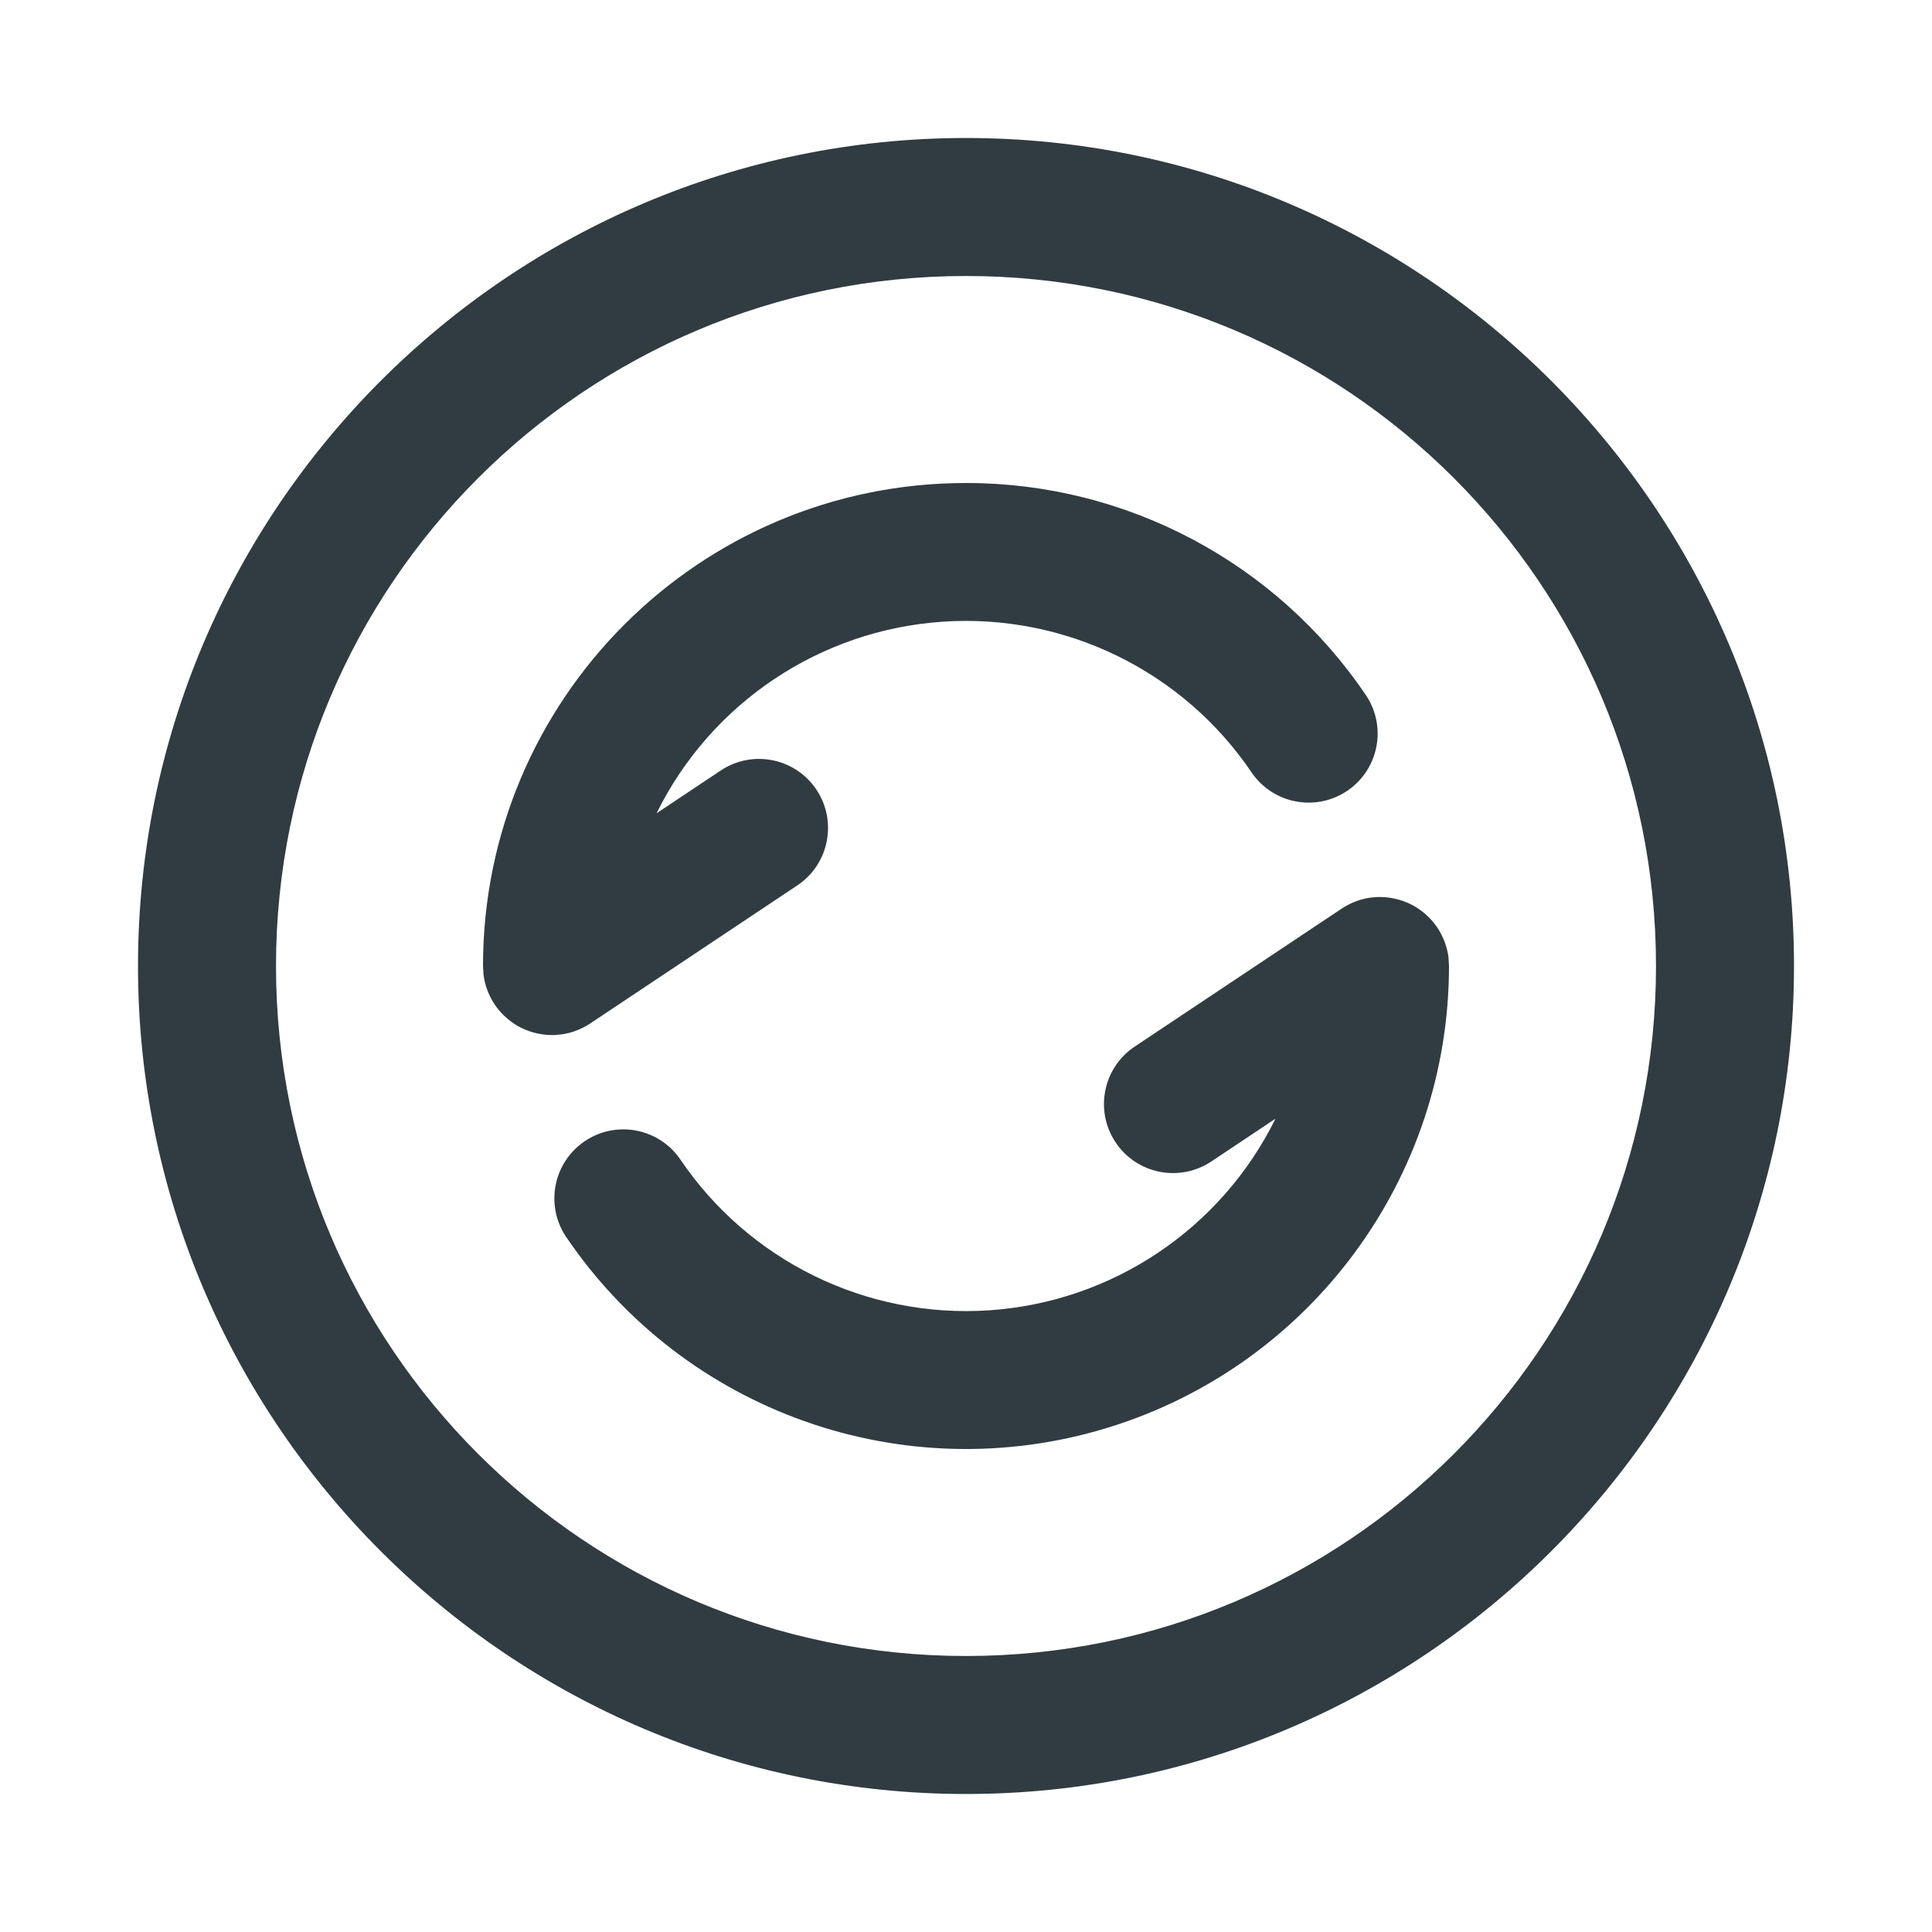
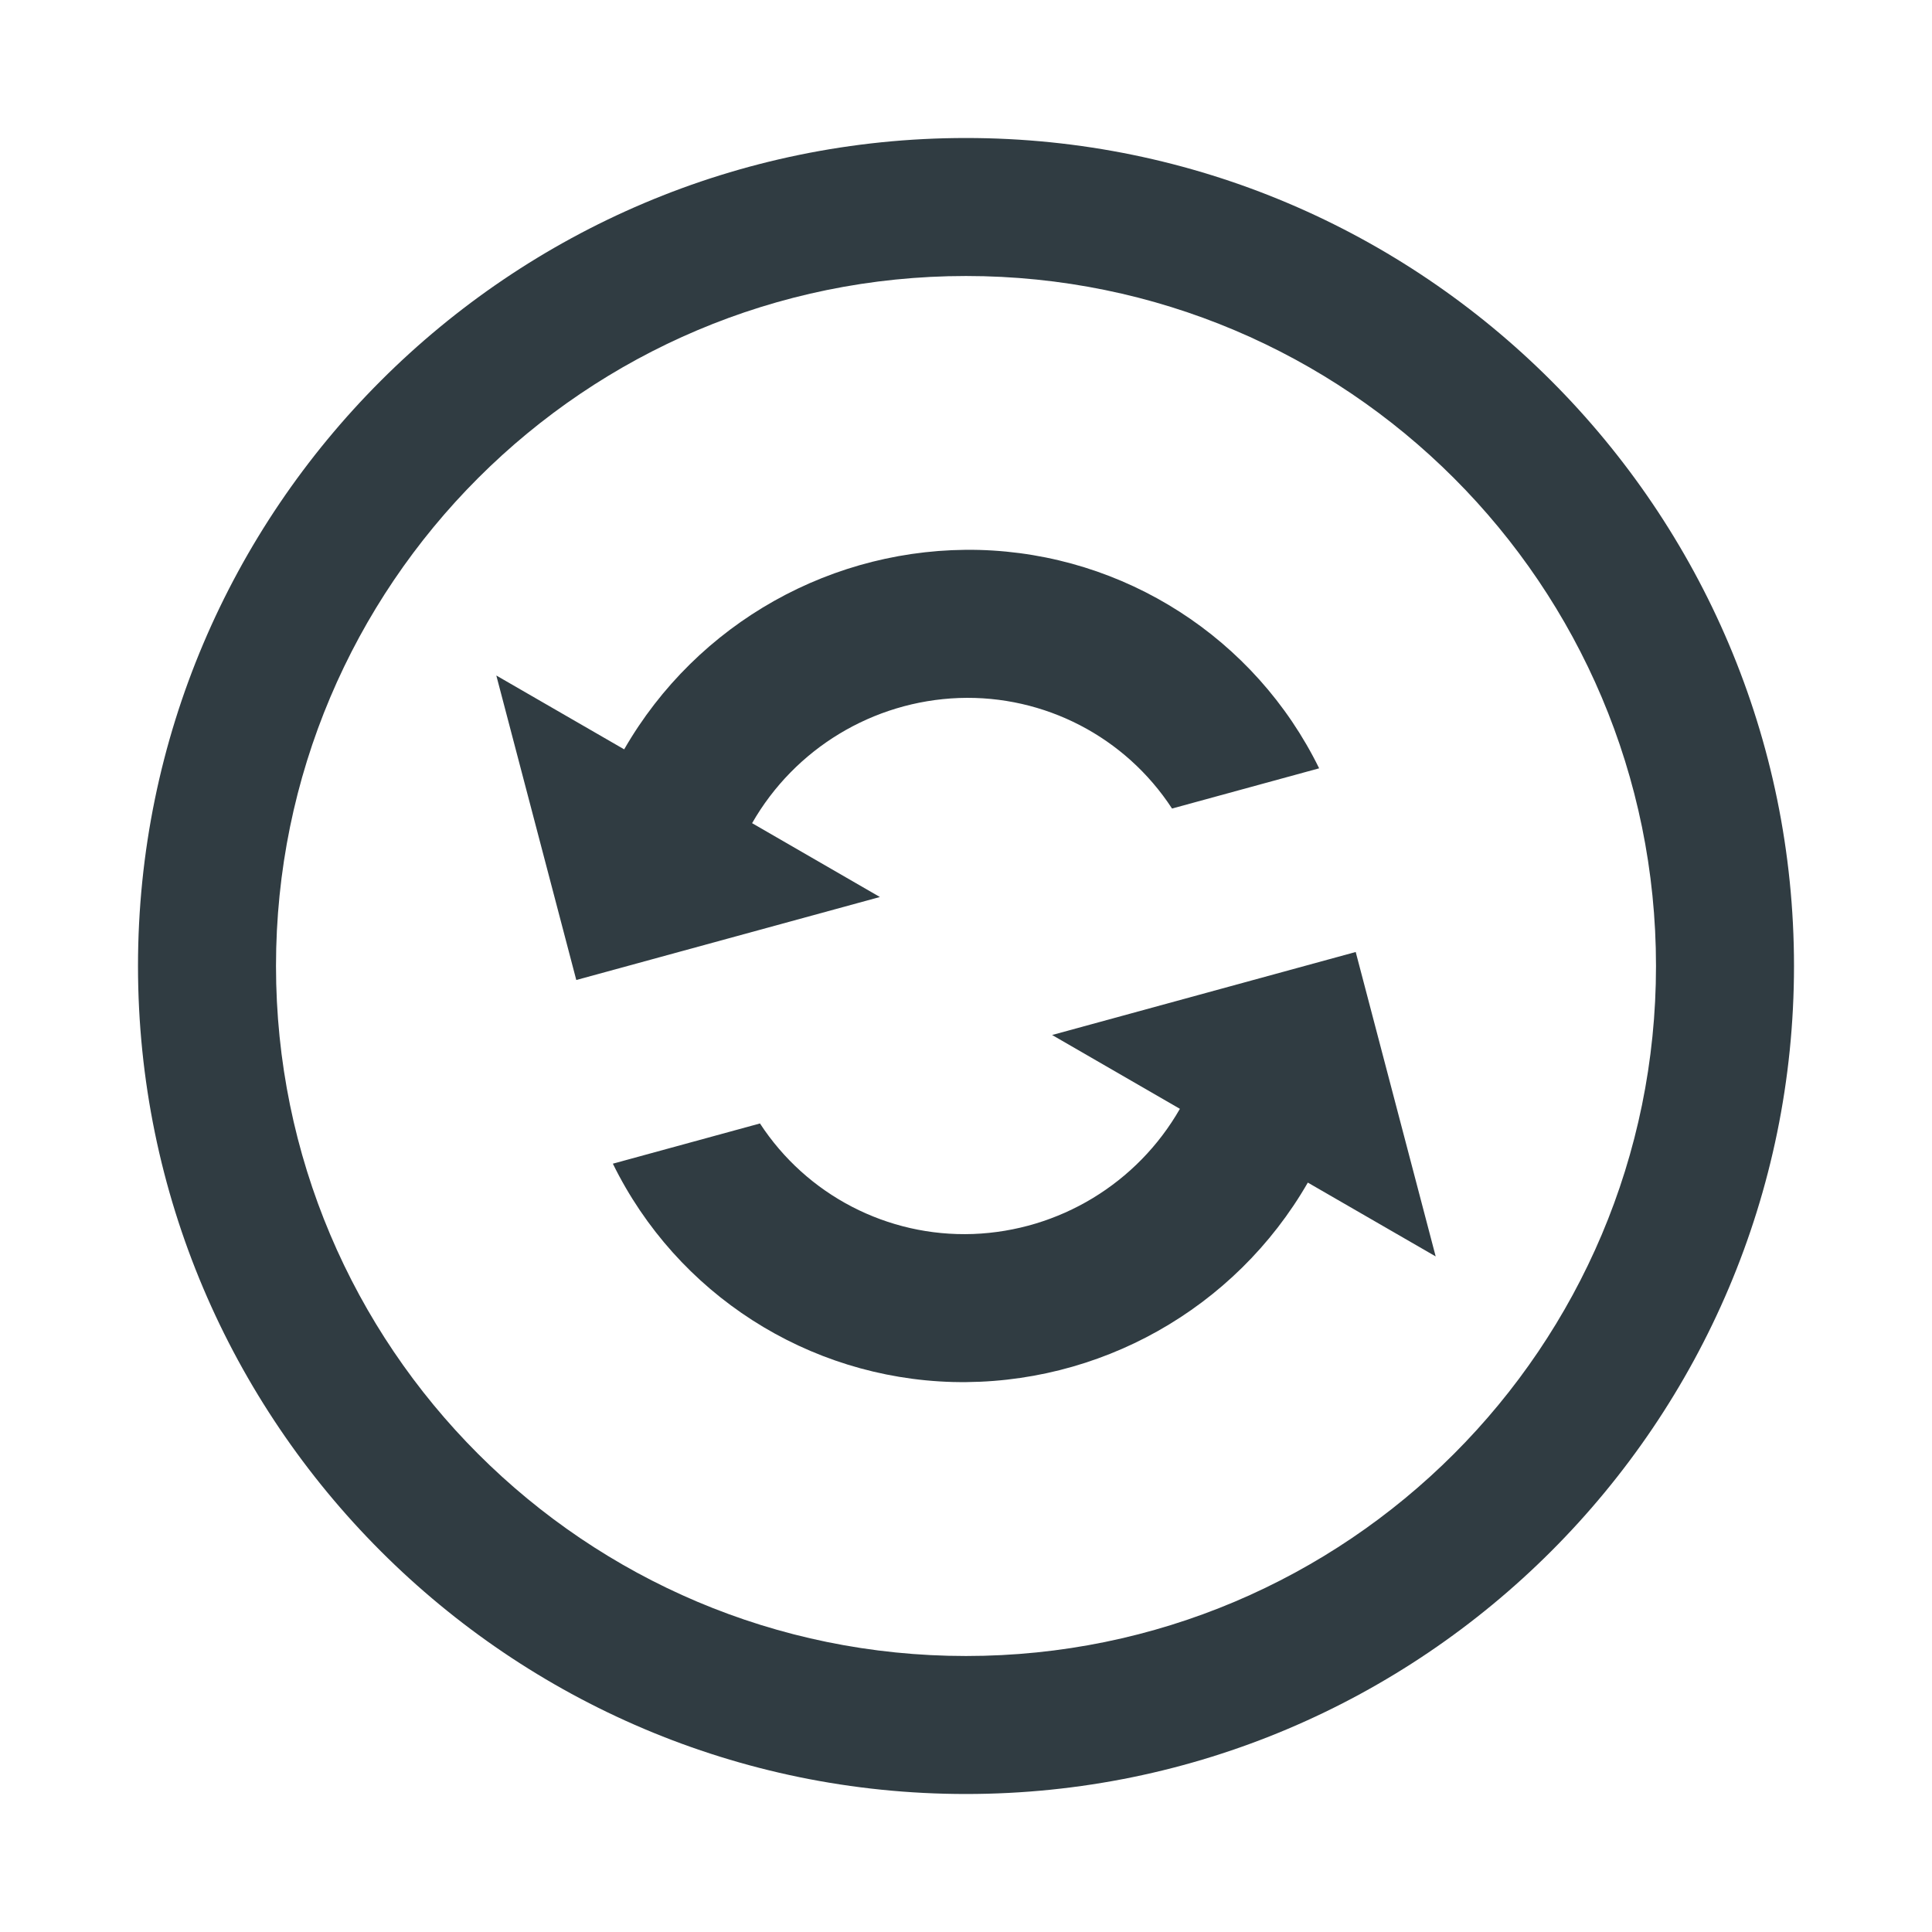
<svg xmlns="http://www.w3.org/2000/svg" width="28" height="28" viewBox="0 0 28 28">
-   <path fill="#303C42" fill-rule="evenodd" d="M14 2c6.617 0 12 5.383 12 12s-5.383 12-12 12S2 20.617 2 14 7.383 2 14 2zm0 2C8.477 4 4 8.477 4 14s4.477 10 10 10 10-4.477 10-10S19.523 4 14 4zm6.993 9.883L21 14a7 7 0 0 1-12.804 3.913 1 1 0 0 1 1.658-1.118 5 5 0 0 0 8.631-.582l-.93.62a1 1 0 1 1-1.11-1.665l3-2a1.02 1.02 0 0 1 .206-.105l.012-.005a.992.992 0 0 1 .205-.05l.015-.001.04-.004a1 1 0 0 1 .055-.003H20a1.019 1.019 0 0 1 .519.145 1.065 1.065 0 0 1 .224.186.992.992 0 0 1 .09.114l-.063-.083c.015.018.03.037.044.057l.018.026a1.02 1.02 0 0 1 .16.423l.001.015zM14 7a6.99 6.99 0 0 1 5.804 3.087 1 1 0 0 1-1.658 1.118 5 5 0 0 0-8.631.582l.93-.62a1 1 0 1 1 1.11 1.665l-3 2a1.02 1.02 0 0 1-.206.105l-.012.005a.992.992 0 0 1-.205.05l-.015.001L8.05 15a1 1 0 0 1-.033.001H8a1.017 1.017 0 0 1-.519-.145 1.065 1.065 0 0 1-.224-.186.992.992 0 0 1-.09-.114l.063.083a1.004 1.004 0 0 1-.044-.057l-.018-.026a1.02 1.02 0 0 1-.16-.423l-.001-.015L7 14a7 7 0 0 1 7-7z" />
+   <g fill="#303C42" fill-rule="evenodd">
+     <path d="M14 2C7.383 2 2 7.383 2 14s5.383 12 12 12 12-5.383 12-12S20.617 2 14 2m0 2c5.523 0 10 4.477 10 10s-4.477 10-10 10S4 19.523 4 14 8.477 4 14 4" />
+     <path fill-rule="nonzero" d="M9.046 10.86L7.193 9.79l1.159 4.413 4.4-1.203-1.852-1.07a3.61 3.61 0 0 1 2.998-1.814 3.536 3.536 0 0 1 3.088 1.602l2.132-.583A5.659 5.659 0 0 0 14.19 7.97a5.772 5.772 0 0 0-5.144 2.89M17.1 16.07a3.61 3.61 0 0 1-2.998 1.814 3.536 3.536 0 0 1-3.088-1.602l-2.132.583a5.659 5.659 0 0 0 4.928 3.164 5.772 5.772 0 0 0 5.144-2.89l1.853 1.07-1.159-4.412-4.4 1.203 1.852 1.07z" />
+   </g>
</svg>
